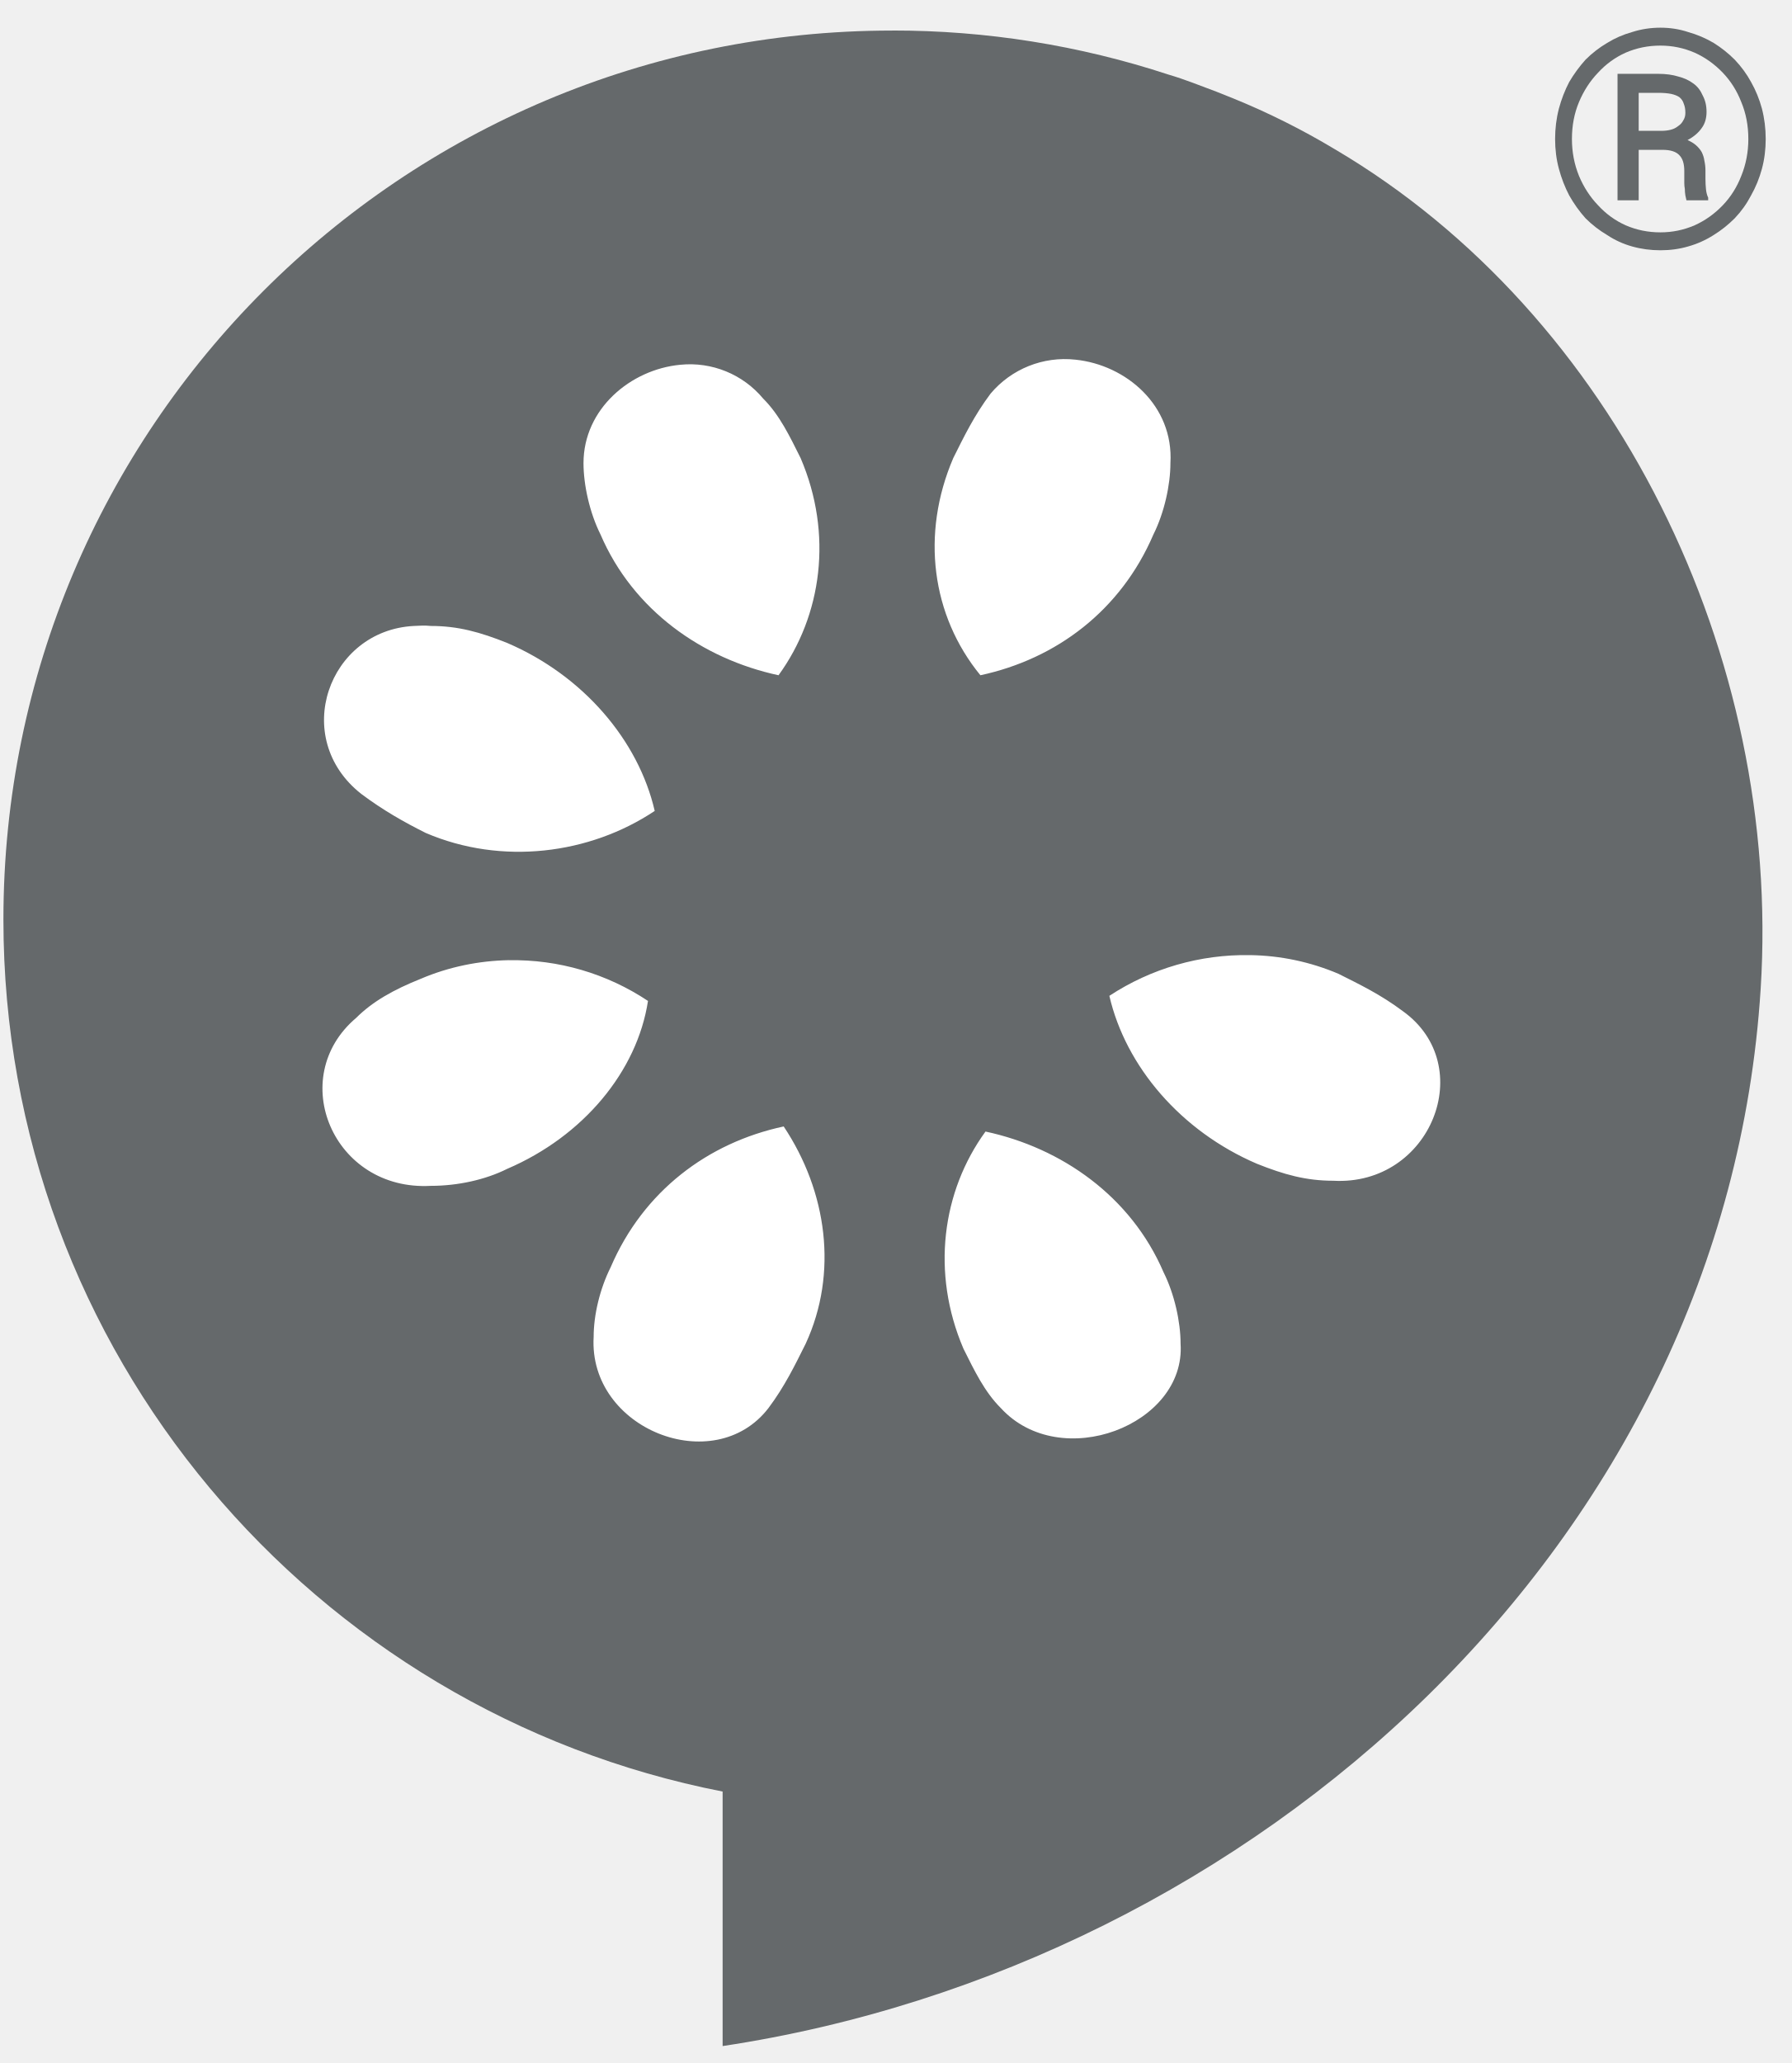
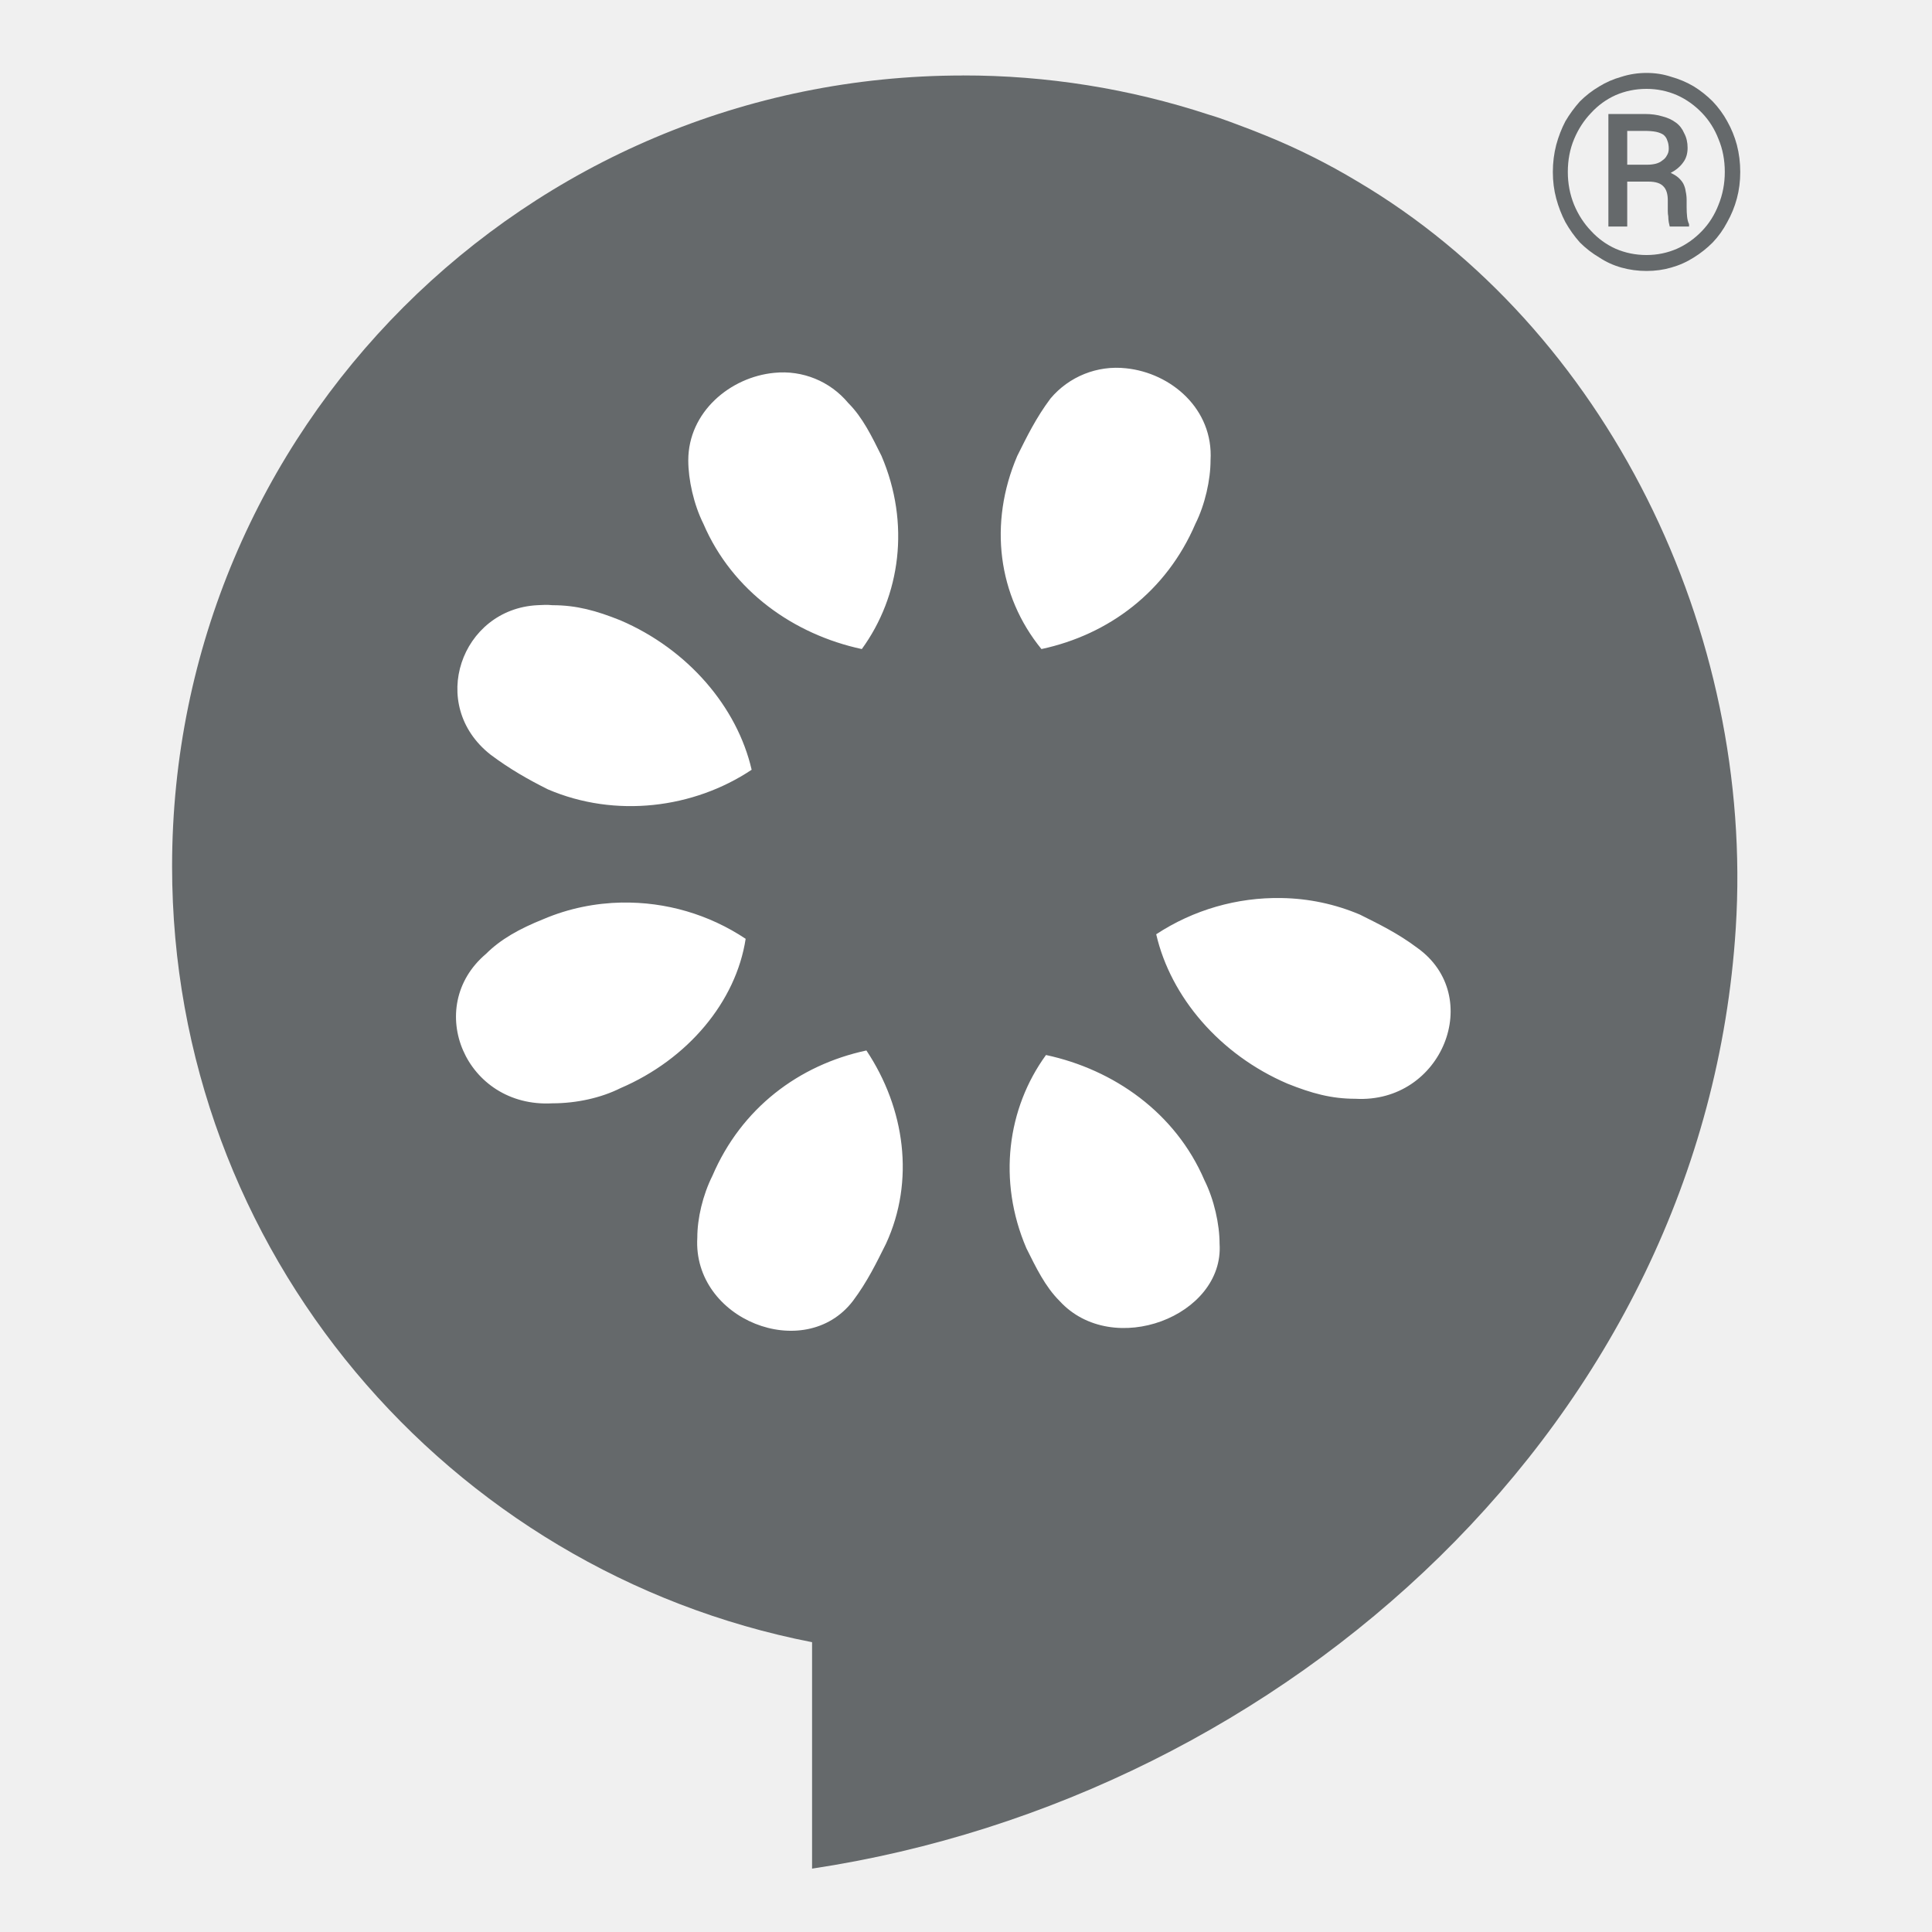
- <svg xmlns="http://www.w3.org/2000/svg" width="33" height="38" viewBox="0 0 33 38">
+ <svg xmlns="http://www.w3.org/2000/svg" width="40" height="40" viewBox="-3.5 -1 40 40">
  <g fill="none" fill-rule="evenodd">
    <path d="M-4-1h40v40H-4z" />
    <path d="M16.438.563C7.386.563.063 7.886.063 16.938c0 7.968 5.712 14.589 13.25 16.062v4.688c9.8-1.478 18.477-9.257 19.124-19.47.39-6.146-2.674-12.421-7.843-15.468a13.62 13.62 0 0 0-1.875-.938l-.313-.125c-.287-.106-.577-.225-.875-.312a16.246 16.246 0 0 0-5.093-.813v.001z" fill="#65696B" />
    <path d="M19.813 6.625a1.787 1.787 0 0 0-1.563.625c-.3.4-.488.787-.688 1.188-.6 1.4-.4 2.9.5 4 1.4-.3 2.588-1.194 3.188-2.594.2-.4.313-.913.313-1.313.062-1.062-.817-1.81-1.75-1.906zm-7.282.094c-.913.087-1.781.812-1.781 1.812 0 .4.113.913.313 1.313.6 1.4 1.88 2.293 3.28 2.594.8-1.1 1.007-2.6.407-4-.2-.4-.387-.794-.688-1.094a1.757 1.757 0 0 0-1.53-.625h-.001zM7.625 11.53c-1.577.081-2.281 2.063-.969 3.094.4.3.788.519 1.188.719 1.4.6 3.019.394 4.218-.406-.3-1.3-1.318-2.494-2.718-3.094-.5-.2-.906-.313-1.406-.313-.113-.012-.208-.005-.313 0zm15.406 6.063a4.574 4.574 0 0 0-2.593.75c.3 1.3 1.318 2.493 2.718 3.093.5.2.907.313 1.407.313 1.8.1 2.68-2.125 1.28-3.125-.4-.3-.787-.488-1.187-.688a4.32 4.32 0 0 0-1.625-.343zm-13.656.093c-.55.011-1.1.12-1.625.344-.5.2-.888.419-1.188.719-1.3 1.1-.425 3.194 1.375 3.094.5 0 1.007-.113 1.407-.313 1.4-.6 2.394-1.793 2.594-3.093a4.475 4.475 0 0 0-2.563-.75v-.001zm5.063 3.063c-1.4.3-2.588 1.194-3.188 2.594-.2.4-.313.881-.313 1.281-.1 1.7 2.22 2.613 3.22 1.313.3-.4.487-.788.687-1.188.6-1.3.394-2.8-.406-4zm3.718.094c-.8 1.1-1.006 2.6-.406 4 .2.4.387.793.688 1.093 1.1 1.2 3.412.313 3.312-1.187 0-.4-.113-.913-.313-1.313-.6-1.4-1.88-2.293-3.28-2.593h-.001z" fill="#FFF" />
    <path fill="#65696B" d="M28.65 2.56q0-.29.07-.56.07-.26.19-.49.13-.22.3-.41.18-.18.4-.31.21-.13.46-.2.25-.08.52-.08t.51.08q.25.07.47.2.21.13.39.31.18.19.3.41.13.23.2.49.07.27.07.56 0 .29-.07.55-.07.26-.2.49-.12.23-.3.42-.18.18-.39.31-.22.14-.47.21-.24.07-.51.07t-.52-.07q-.25-.07-.46-.21-.22-.13-.4-.31-.17-.19-.3-.42-.12-.23-.19-.49t-.07-.55m.31 0q0 .36.13.68.13.31.35.54.22.24.51.37.3.13.64.13.33 0 .63-.13.29-.13.52-.37.22-.23.34-.54.13-.32.13-.68 0-.37-.13-.68-.12-.31-.34-.54-.23-.24-.52-.37-.3-.13-.63-.13-.34 0-.64.13-.29.13-.51.37-.22.23-.35.54-.13.31-.13.68m1.23.2v.93h-.39V1.36h.75q.21 0 .37.05.16.04.28.13.11.08.17.22.07.13.07.3 0 .18-.09.3-.09.13-.26.22.09.04.15.09.07.06.11.13.04.08.05.16.02.09.02.18v.15q0 .11.01.2.01.09.04.15v.05h-.4q-.01-.04-.02-.09-.01-.06-.01-.12-.01-.05-.01-.11V3.15q0-.2-.09-.29-.09-.1-.31-.1h-.44m0-.35h.42q.09 0 .17-.02.08-.02.14-.07.06-.04.09-.1.04-.06.04-.14 0-.1-.03-.17-.02-.07-.08-.12-.06-.04-.15-.06-.1-.02-.24-.02h-.36v.7z">
        </path>
  </g>
</svg>
